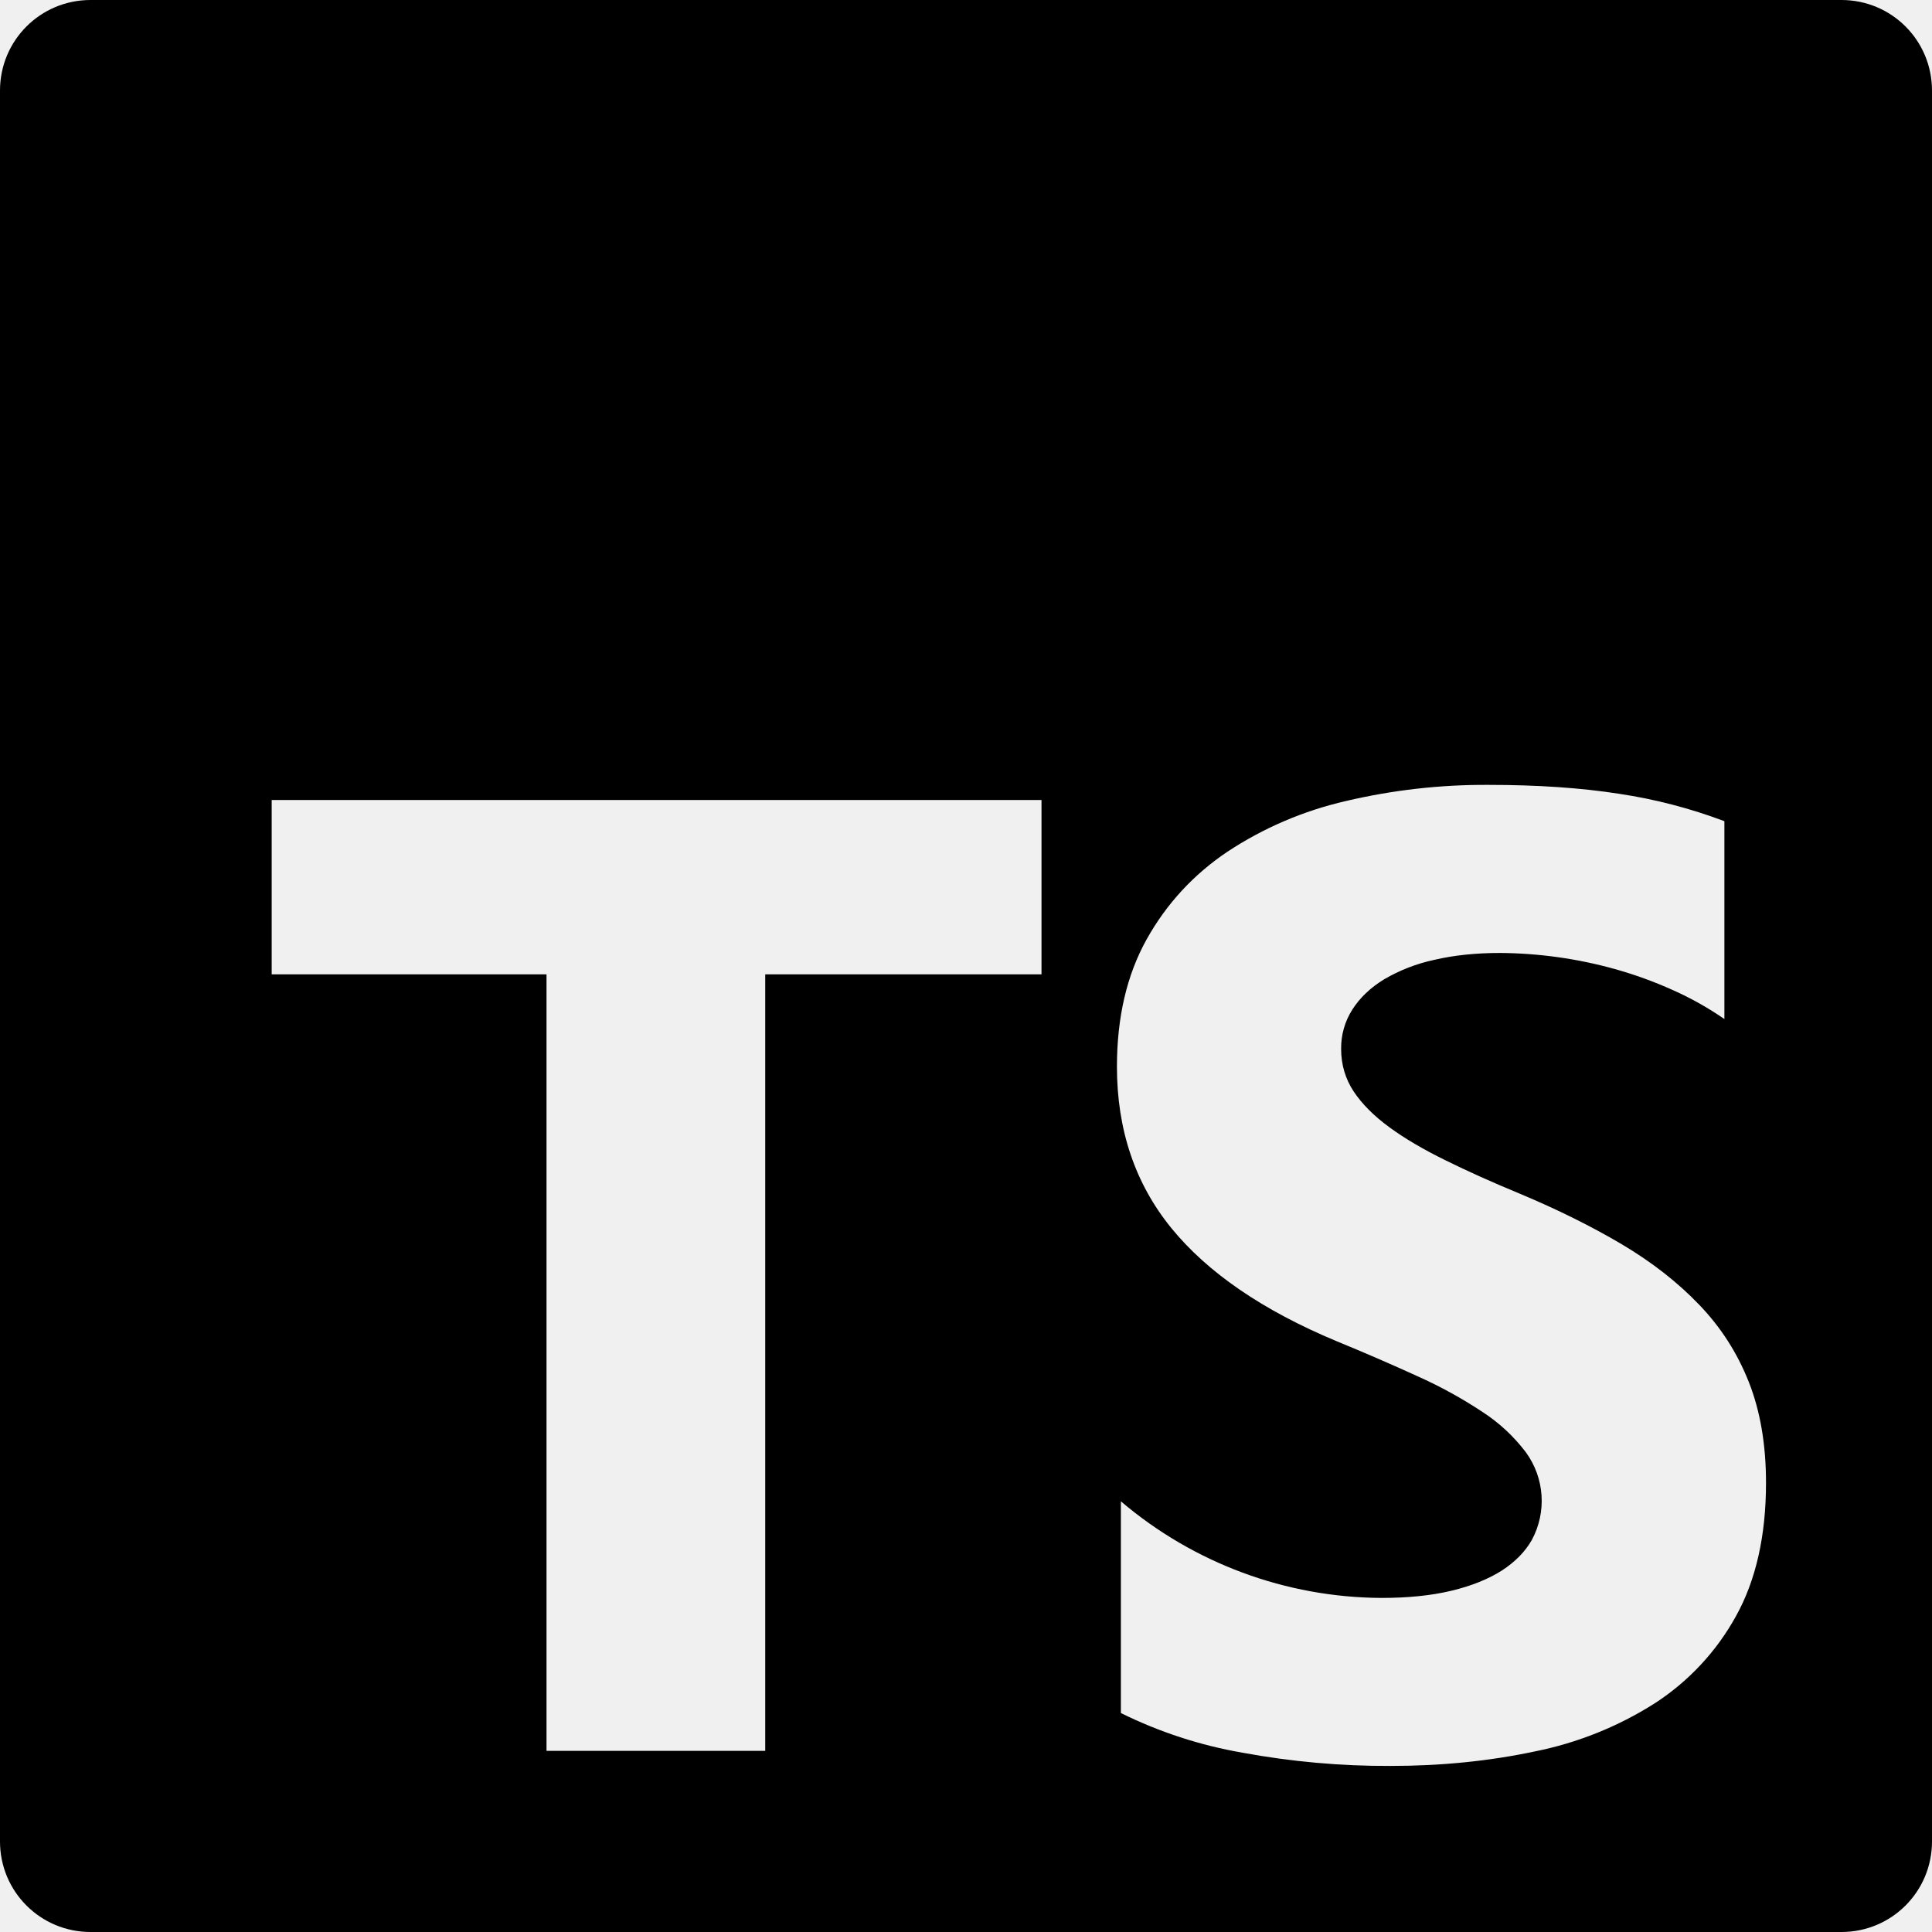
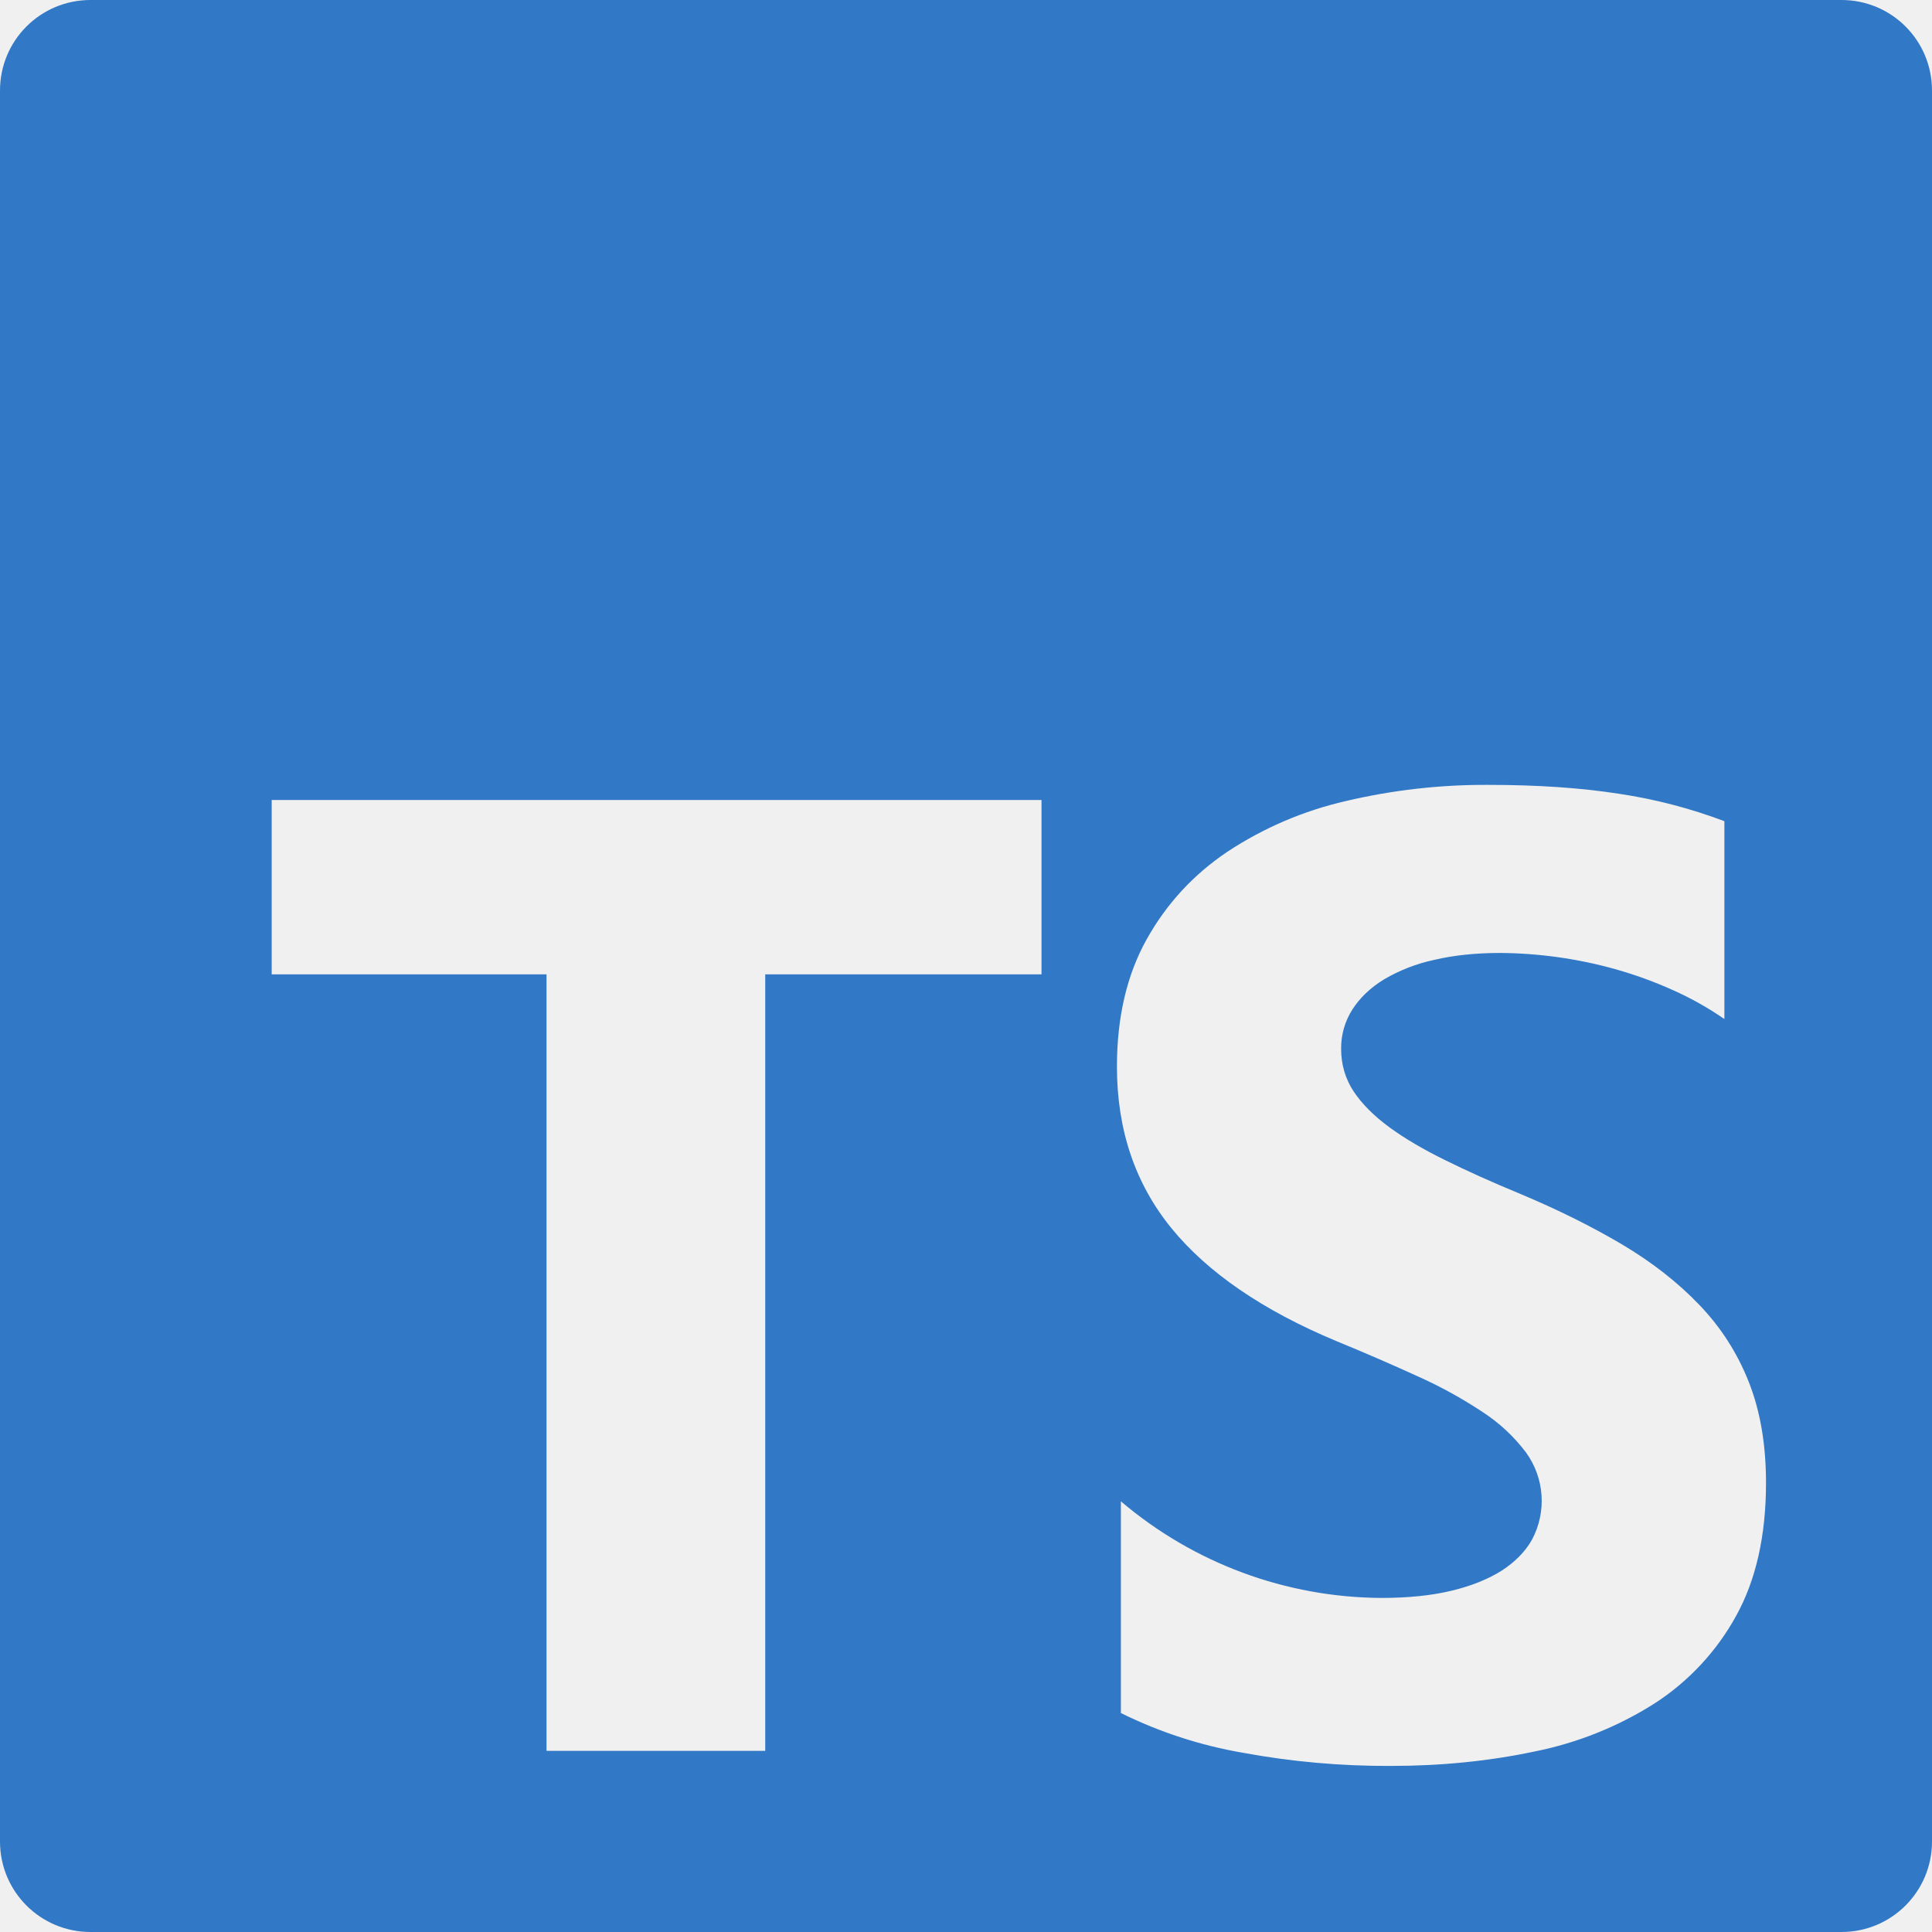
<svg xmlns="http://www.w3.org/2000/svg" role="img" viewBox="0 0 24 24">
-   <path d="M1.125 0C.502 0 0 .502 0 1.125v21.75C0 23.498.502 24 1.125 24h21.75c.623 0 1.125-.502 1.125-1.125V1.125C24 .502 23.498 0 22.875 0zm17.363 9.75c.612 0 1.154.037 1.627.111a6.38 6.38 0 0 1 1.306.34v2.458a3.95 3.95 0 0 0-.643-.361 5.093 5.093 0 0 0-.717-.26 5.453 5.453 0 0 0-1.426-.2c-.3 0-.573.028-.819.086a2.1 2.1 0 0 0-.623.242c-.17.104-.3.229-.393.374a.888.888 0 0 0-.14.49c0 .196.053.373.156.529.104.156.252.304.443.444s.423.276.696.41c.273.135.582.274.926.416.47.197.892.407 1.266.628.374.222.695.473.963.753.268.279.472.598.614.957.142.359.214.776.214 1.253 0 .657-.125 1.21-.373 1.656a3.033 3.033 0 0 1-1.012 1.085 4.38 4.38 0 0 1-1.487.596c-.566.12-1.163.18-1.79.18a9.916 9.916 0 0 1-1.84-.164 5.544 5.544 0 0 1-1.512-.493v-2.63a5.033 5.033 0 0 0 3.237 1.2c.333 0 .624-.03.872-.09.249-.06.456-.144.623-.25.166-.108.29-.234.373-.38a1.023 1.023 0 0 0-.074-1.089 2.12 2.12 0 0 0-.537-.5 5.597 5.597 0 0 0-.807-.444 27.72 27.72 0 0 0-1.007-.436c-.918-.383-1.602-.852-2.053-1.405-.45-.553-.676-1.222-.676-2.005 0-.614.123-1.141.369-1.582.246-.441.58-.804 1.004-1.089a4.494 4.494 0 0 1 1.47-.629 7.536 7.536 0 0 1 1.77-.201zm-15.113.188h9.563v2.166H9.506v9.646H6.789v-9.646H3.375z" />
+   <style>
+     .ts-icon-bg { opacity: 0; transition: opacity 0.3s; }
+     .group:hover .ts-icon-bg { opacity: 1; }
+   </style>
+   <rect x="0.5" y="0.5" width="22" height="22" rx="1.125" fill="#FFF" class="ts-icon-bg" />
+   <path fill="#3178C6" fill-rule="evenodd" d="M1.125 0C.502 0 0 .502 0 1.125v21.75C0 23.498.502 24 1.125 24h21.75c.623 0 1.125-.502 1.125-1.125V1.125C24 .502 23.498 0 22.875 0zm17.363 9.75c.612 0 1.154.037 1.627.111a6.38 6.38 0 0 1 1.306.34v2.458a3.95 3.95 0 0 0-.643-.361 5.093 5.093 0 0 0-.717-.26 5.453 5.453 0 0 0-1.426-.2c-.3 0-.573.028-.819.086a2.1 2.1 0 0 0-.623.242c-.17.104-.3.229-.393.374a.888.888 0 0 0-.14.49c0 .196.053.373.156.529.104.156.252.304.443.444s.423.276.696.41c.273.135.582.274.926.416.47.197.892.407 1.266.628.374.222.695.473.963.753.268.279.472.598.614.957.142.359.214.776.214 1.253 0 .657-.125 1.21-.373 1.656a3.033 3.033 0 0 1-1.012 1.085 4.38 4.38 0 0 1-1.487.596c-.566.12-1.163.18-1.79.18a9.916 9.916 0 0 1-1.84-.164 5.544 5.544 0 0 1-1.512-.493v-2.63a5.033 5.033 0 0 0 3.237 1.2c.333 0 .624-.03.872-.09.249-.06.456-.144.623-.25.166-.108.29-.234.373-.38a1.023 1.023 0 0 0-.074-1.089 2.12 2.12 0 0 0-.537-.5 5.597 5.597 0 0 0-.807-.444 27.72 27.72 0 0 0-1.007-.436c-.918-.383-1.602-.852-2.053-1.405-.45-.553-.676-1.222-.676-2.005 0-.614.123-1.141.369-1.582.246-.441.58-.804 1.004-1.089a4.494 4.494 0 0 1 1.47-.629 7.536 7.536 0 0 1 1.77-.201zm-15.113.188h9.563v2.166H9.506v9.646H6.789v-9.646H3.375z" />
</svg>
